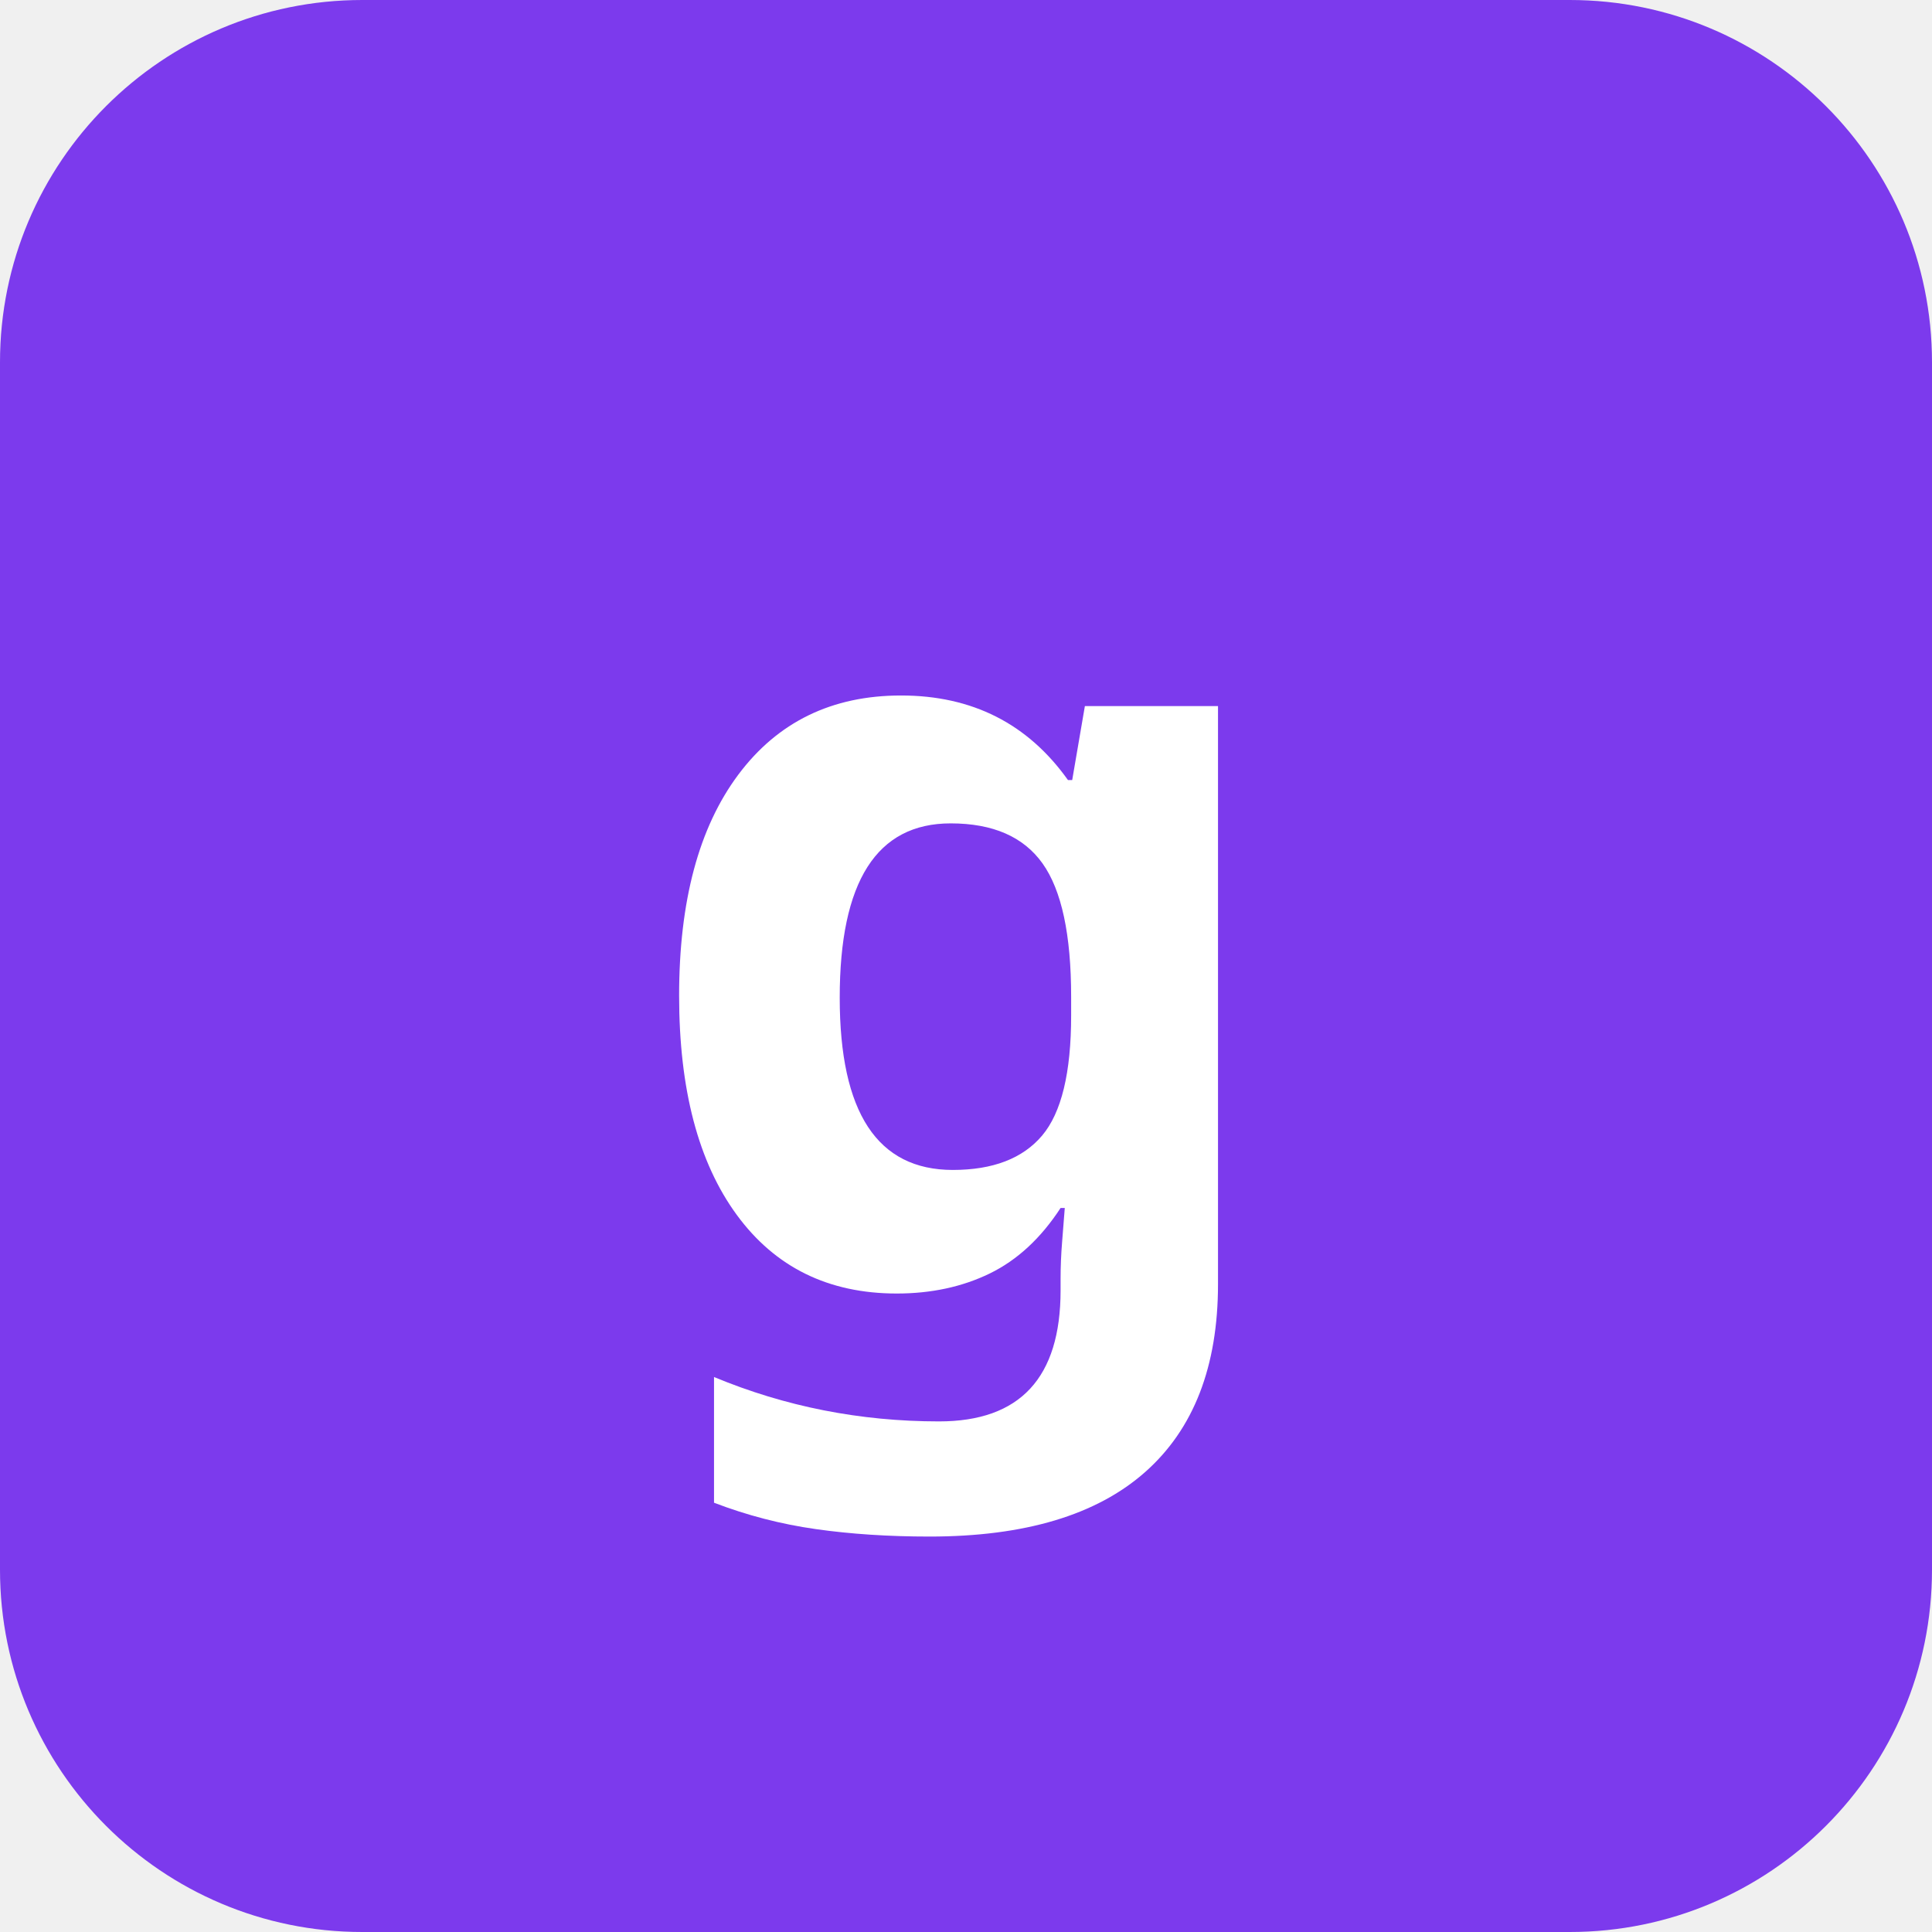
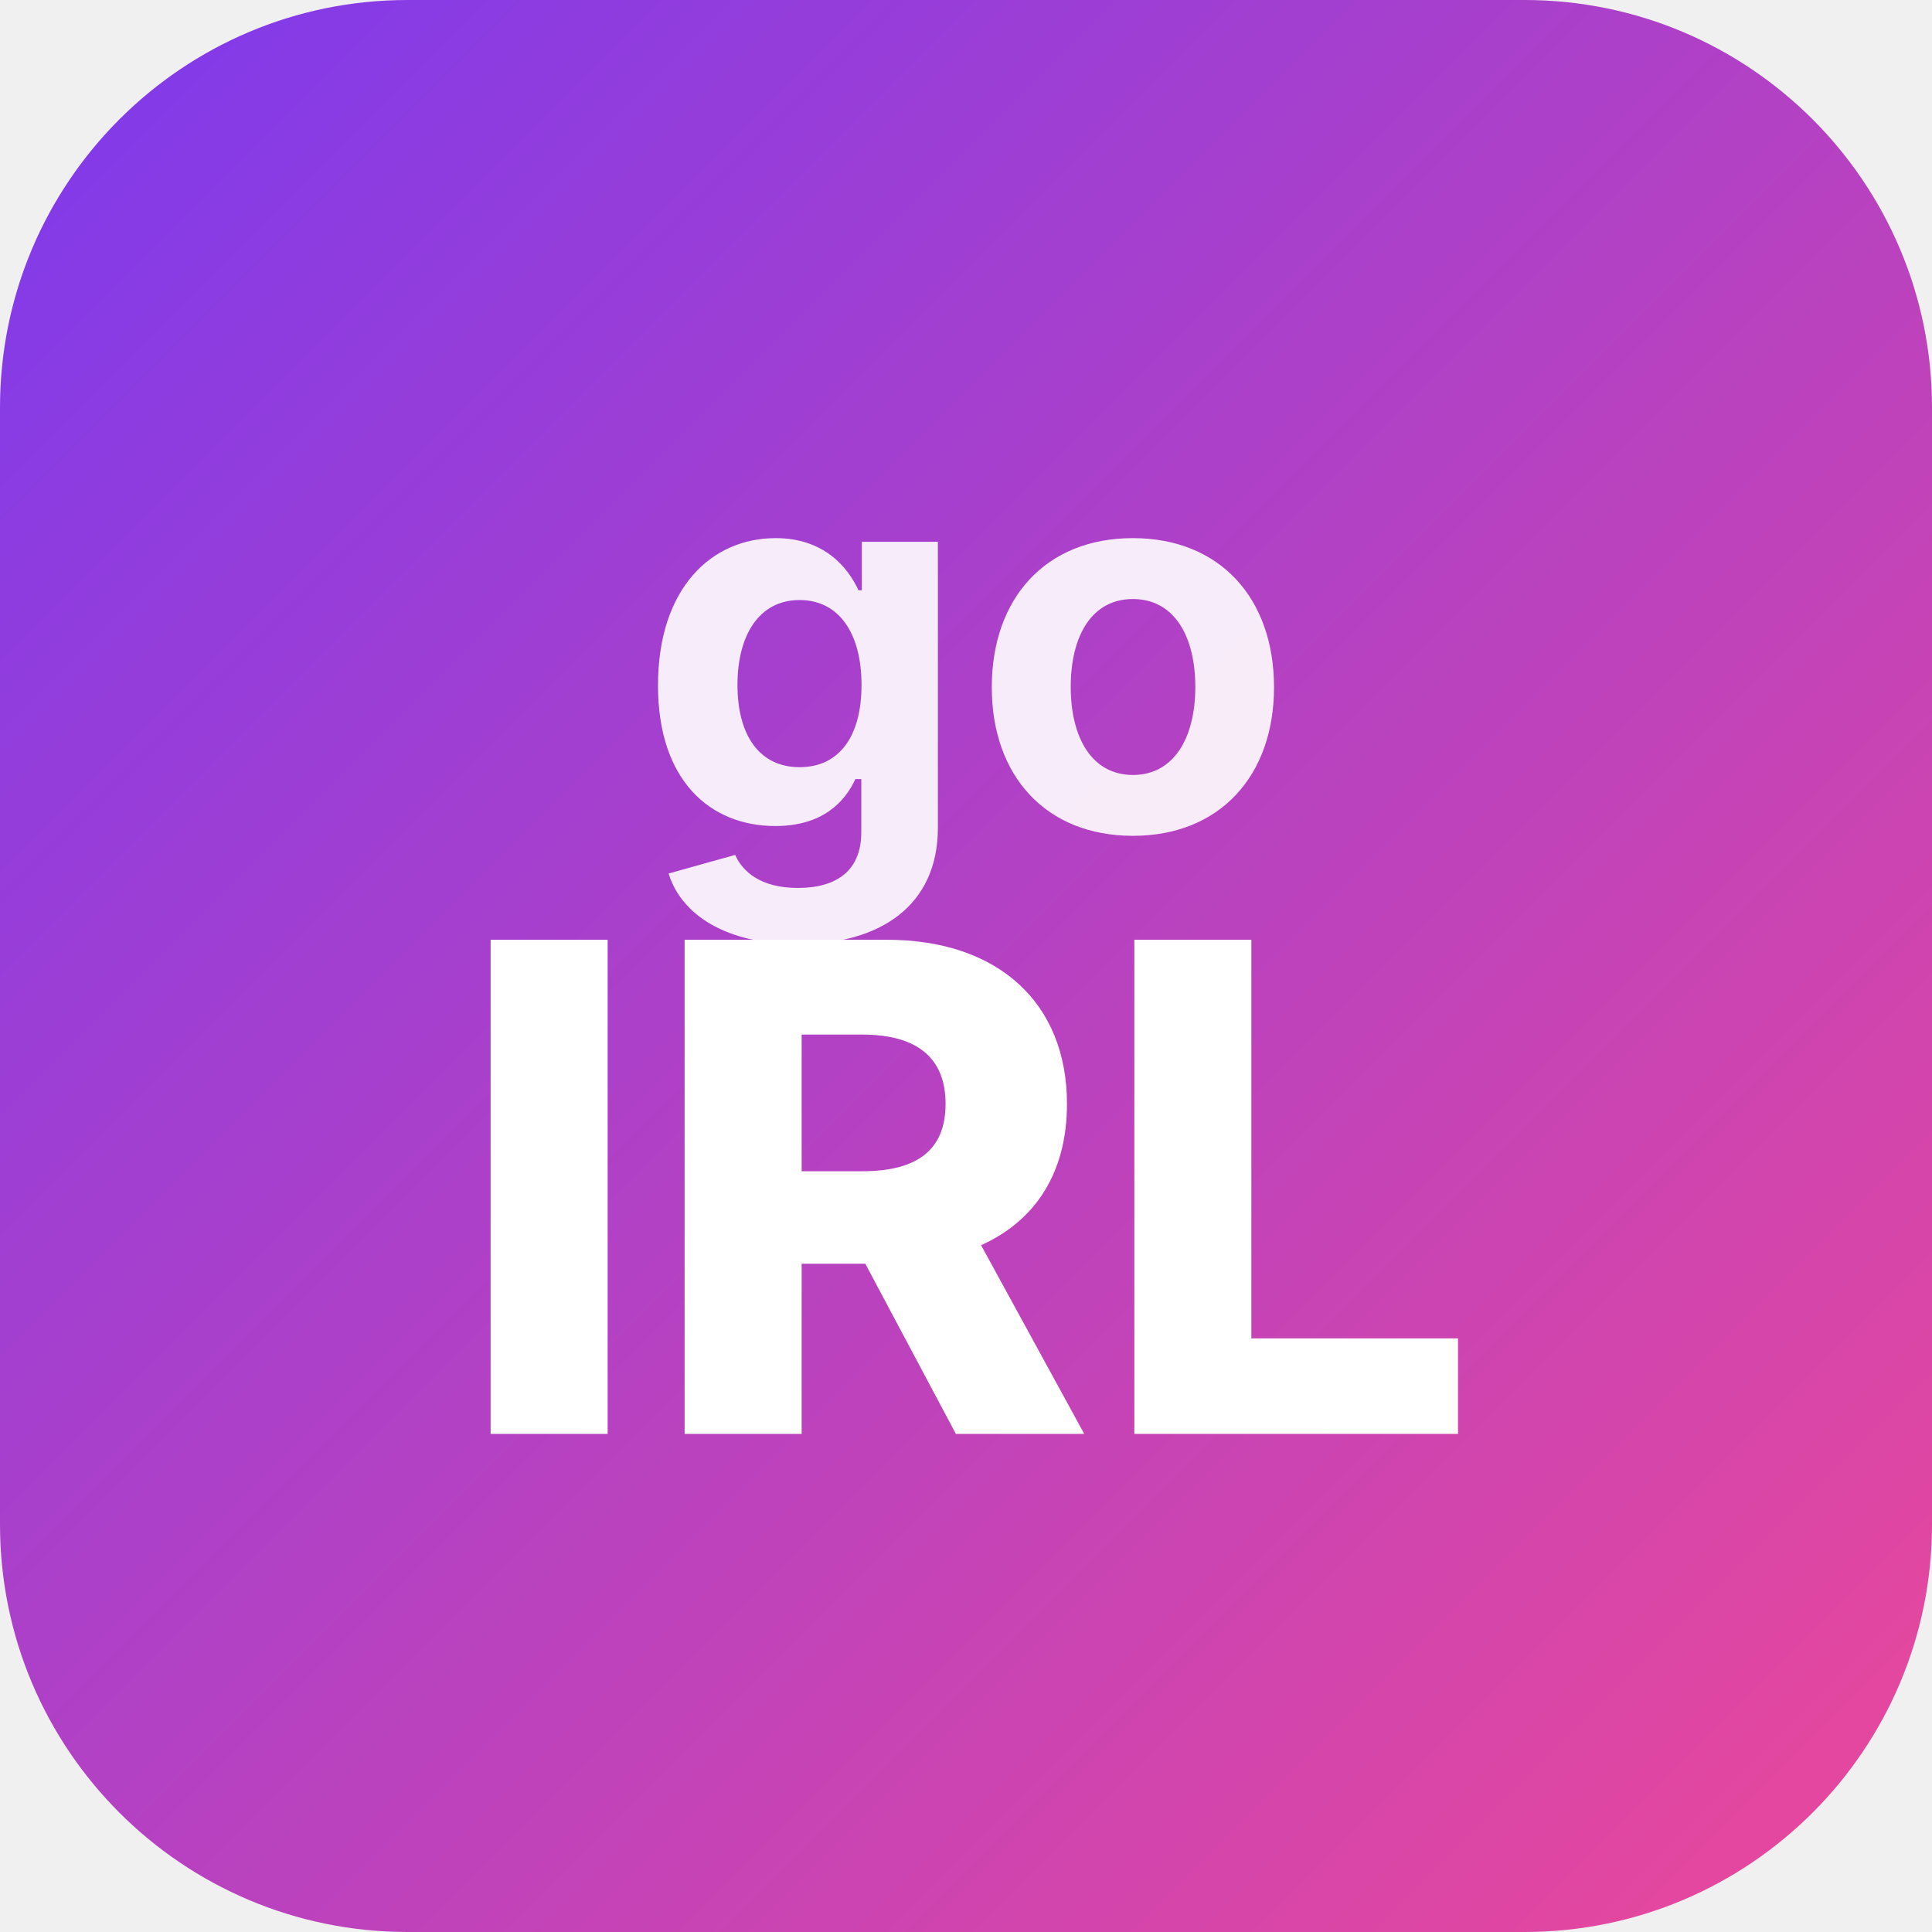
<svg xmlns="http://www.w3.org/2000/svg" viewBox="0 0 512 512">
-   <rect width="512" height="512" rx="96" fill="#7c3aed" />
-   <text x="256" y="340" font-family="system-ui, sans-serif" font-size="280" font-weight="bold" fill="white" text-anchor="middle">g</text>
+   <defs>
+     <linearGradient id="bg" x1="0%" y1="0%" x2="100%" y2="100%">
+       <stop offset="0%" stop-color="#7c3aed" />
+       <stop offset="100%" stop-color="#ec4899" />
+     </linearGradient>
+   </defs>
+   <rect width="512" height="512" rx="108" fill="url(#bg)" />
+   <text x="256" y="220" font-family="system-ui, -apple-system, sans-serif" font-size="140" font-weight="700" fill="white" fill-opacity="0.9" text-anchor="middle">go</text>
+   <text x="256" y="380" font-family="system-ui, -apple-system, sans-serif" font-size="180" font-weight="800" fill="white" text-anchor="middle">IRL</text>
</svg>
